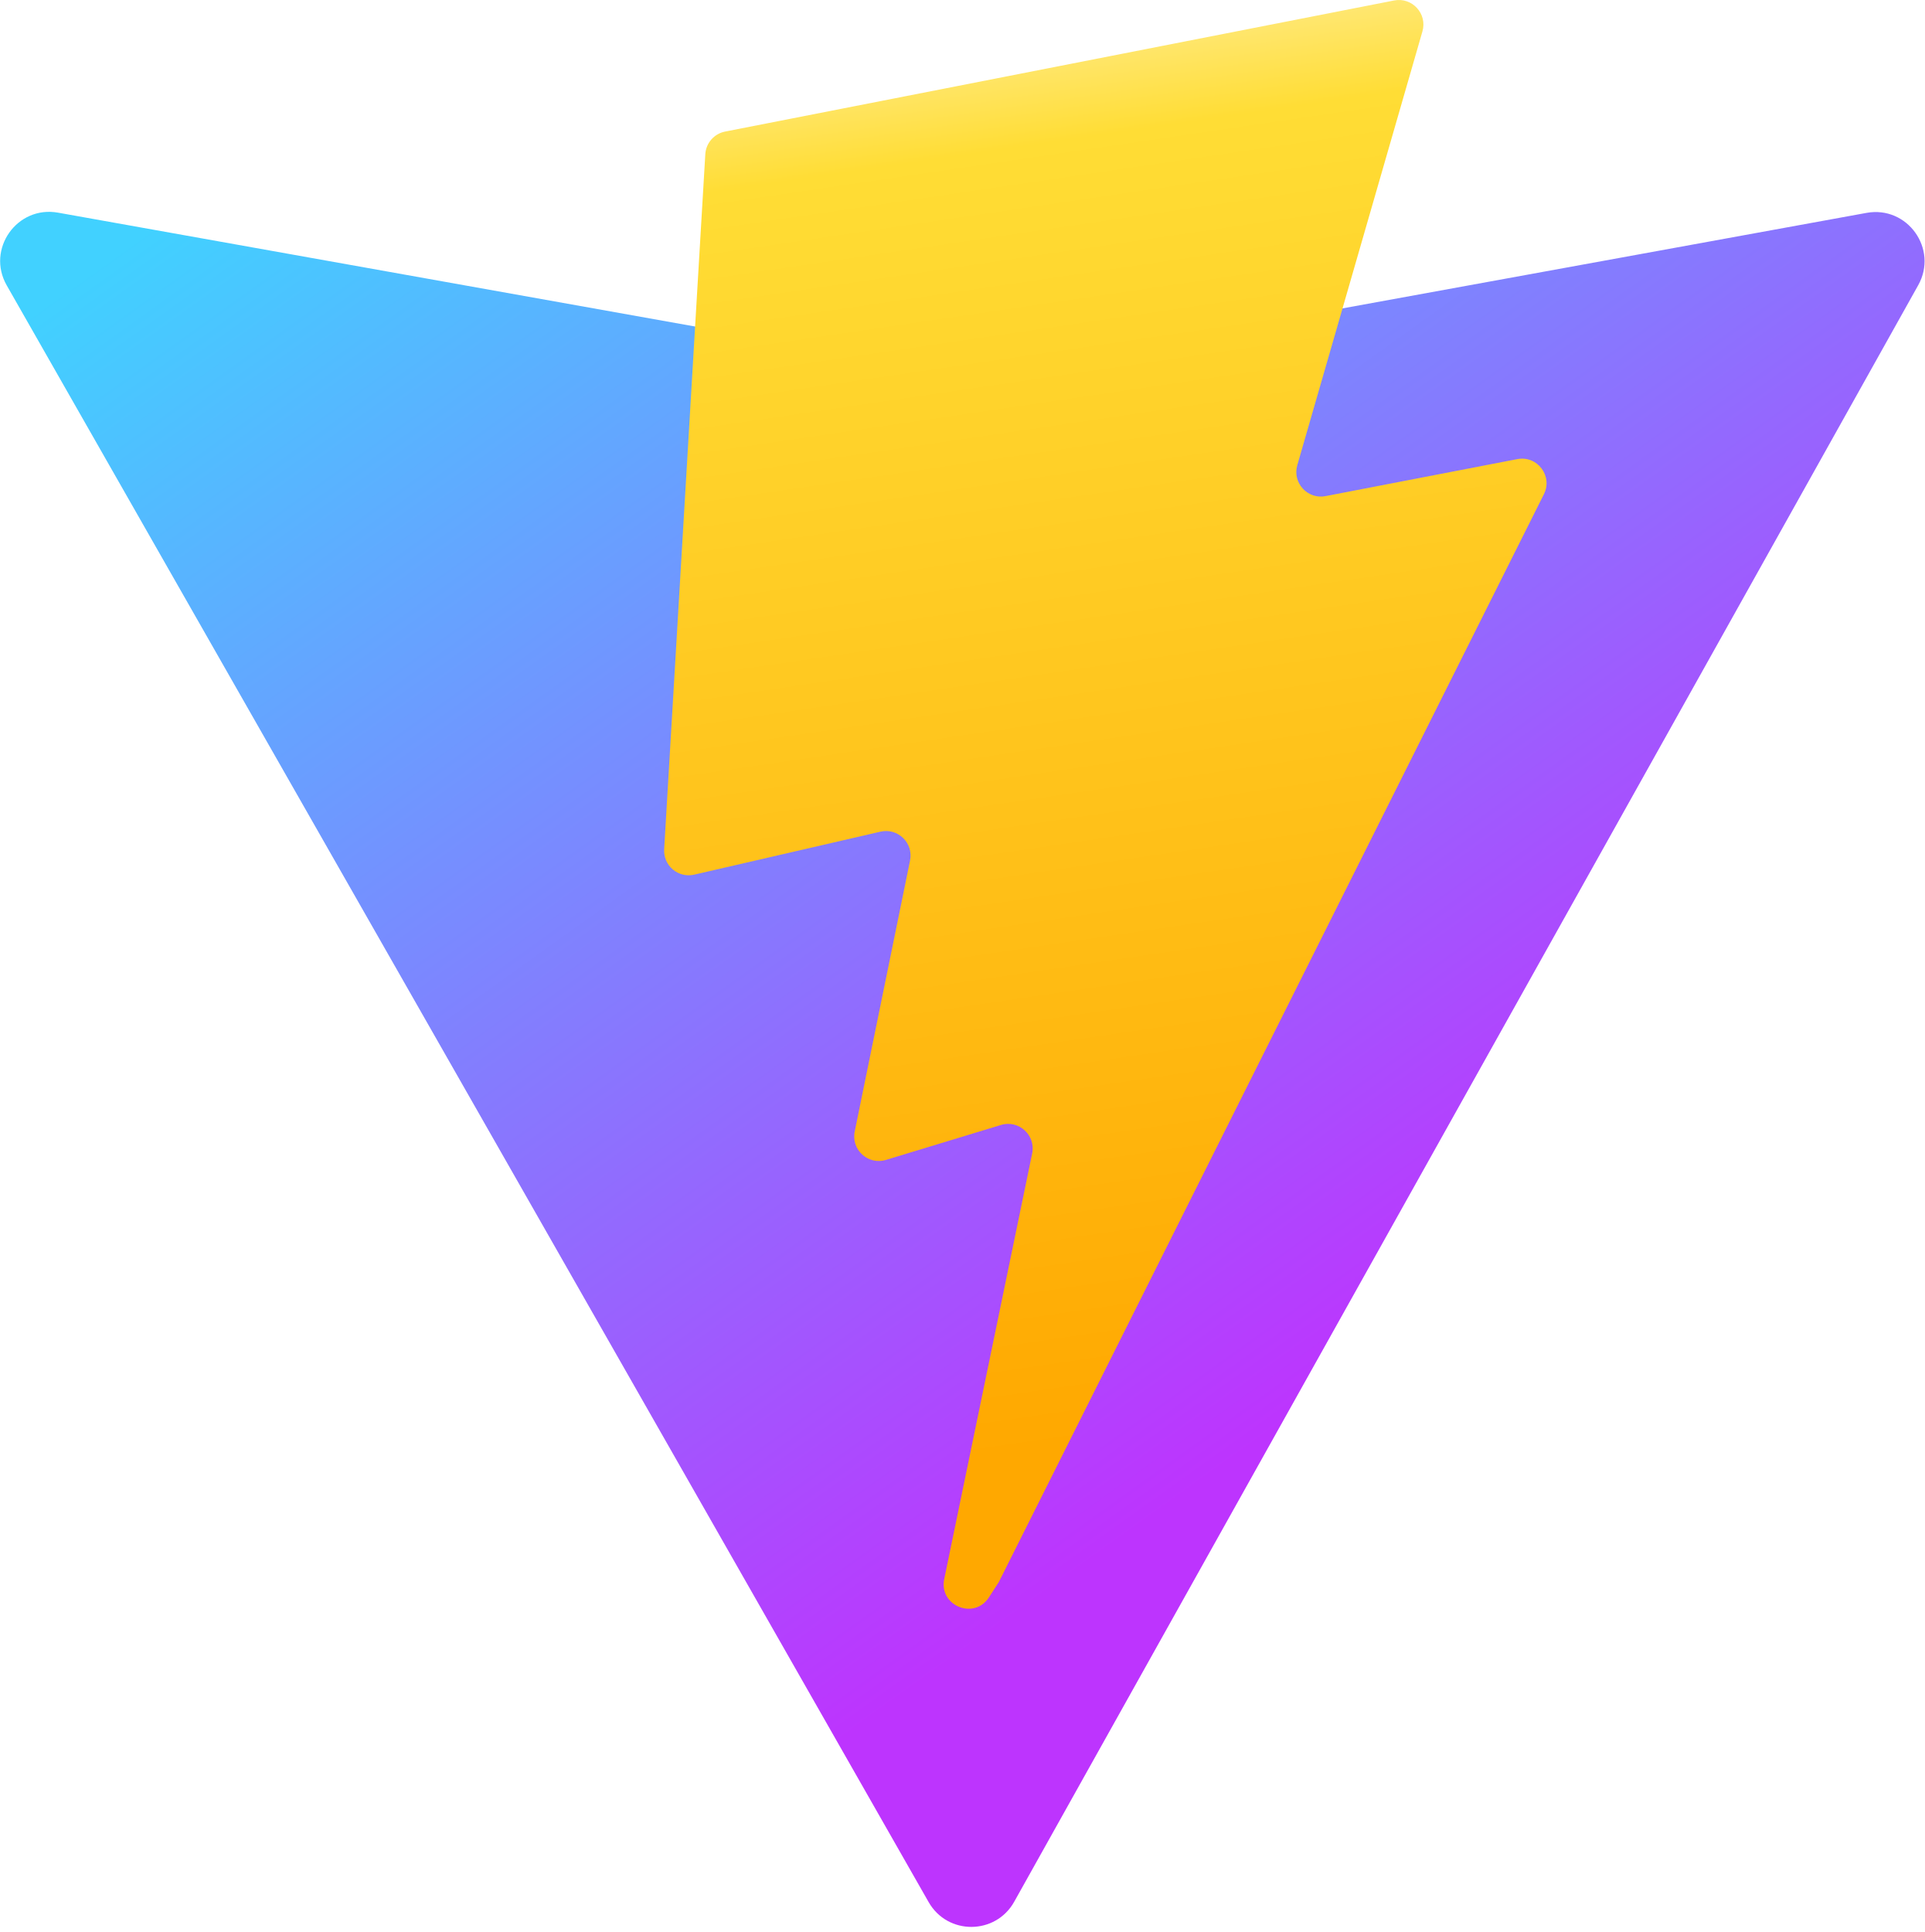
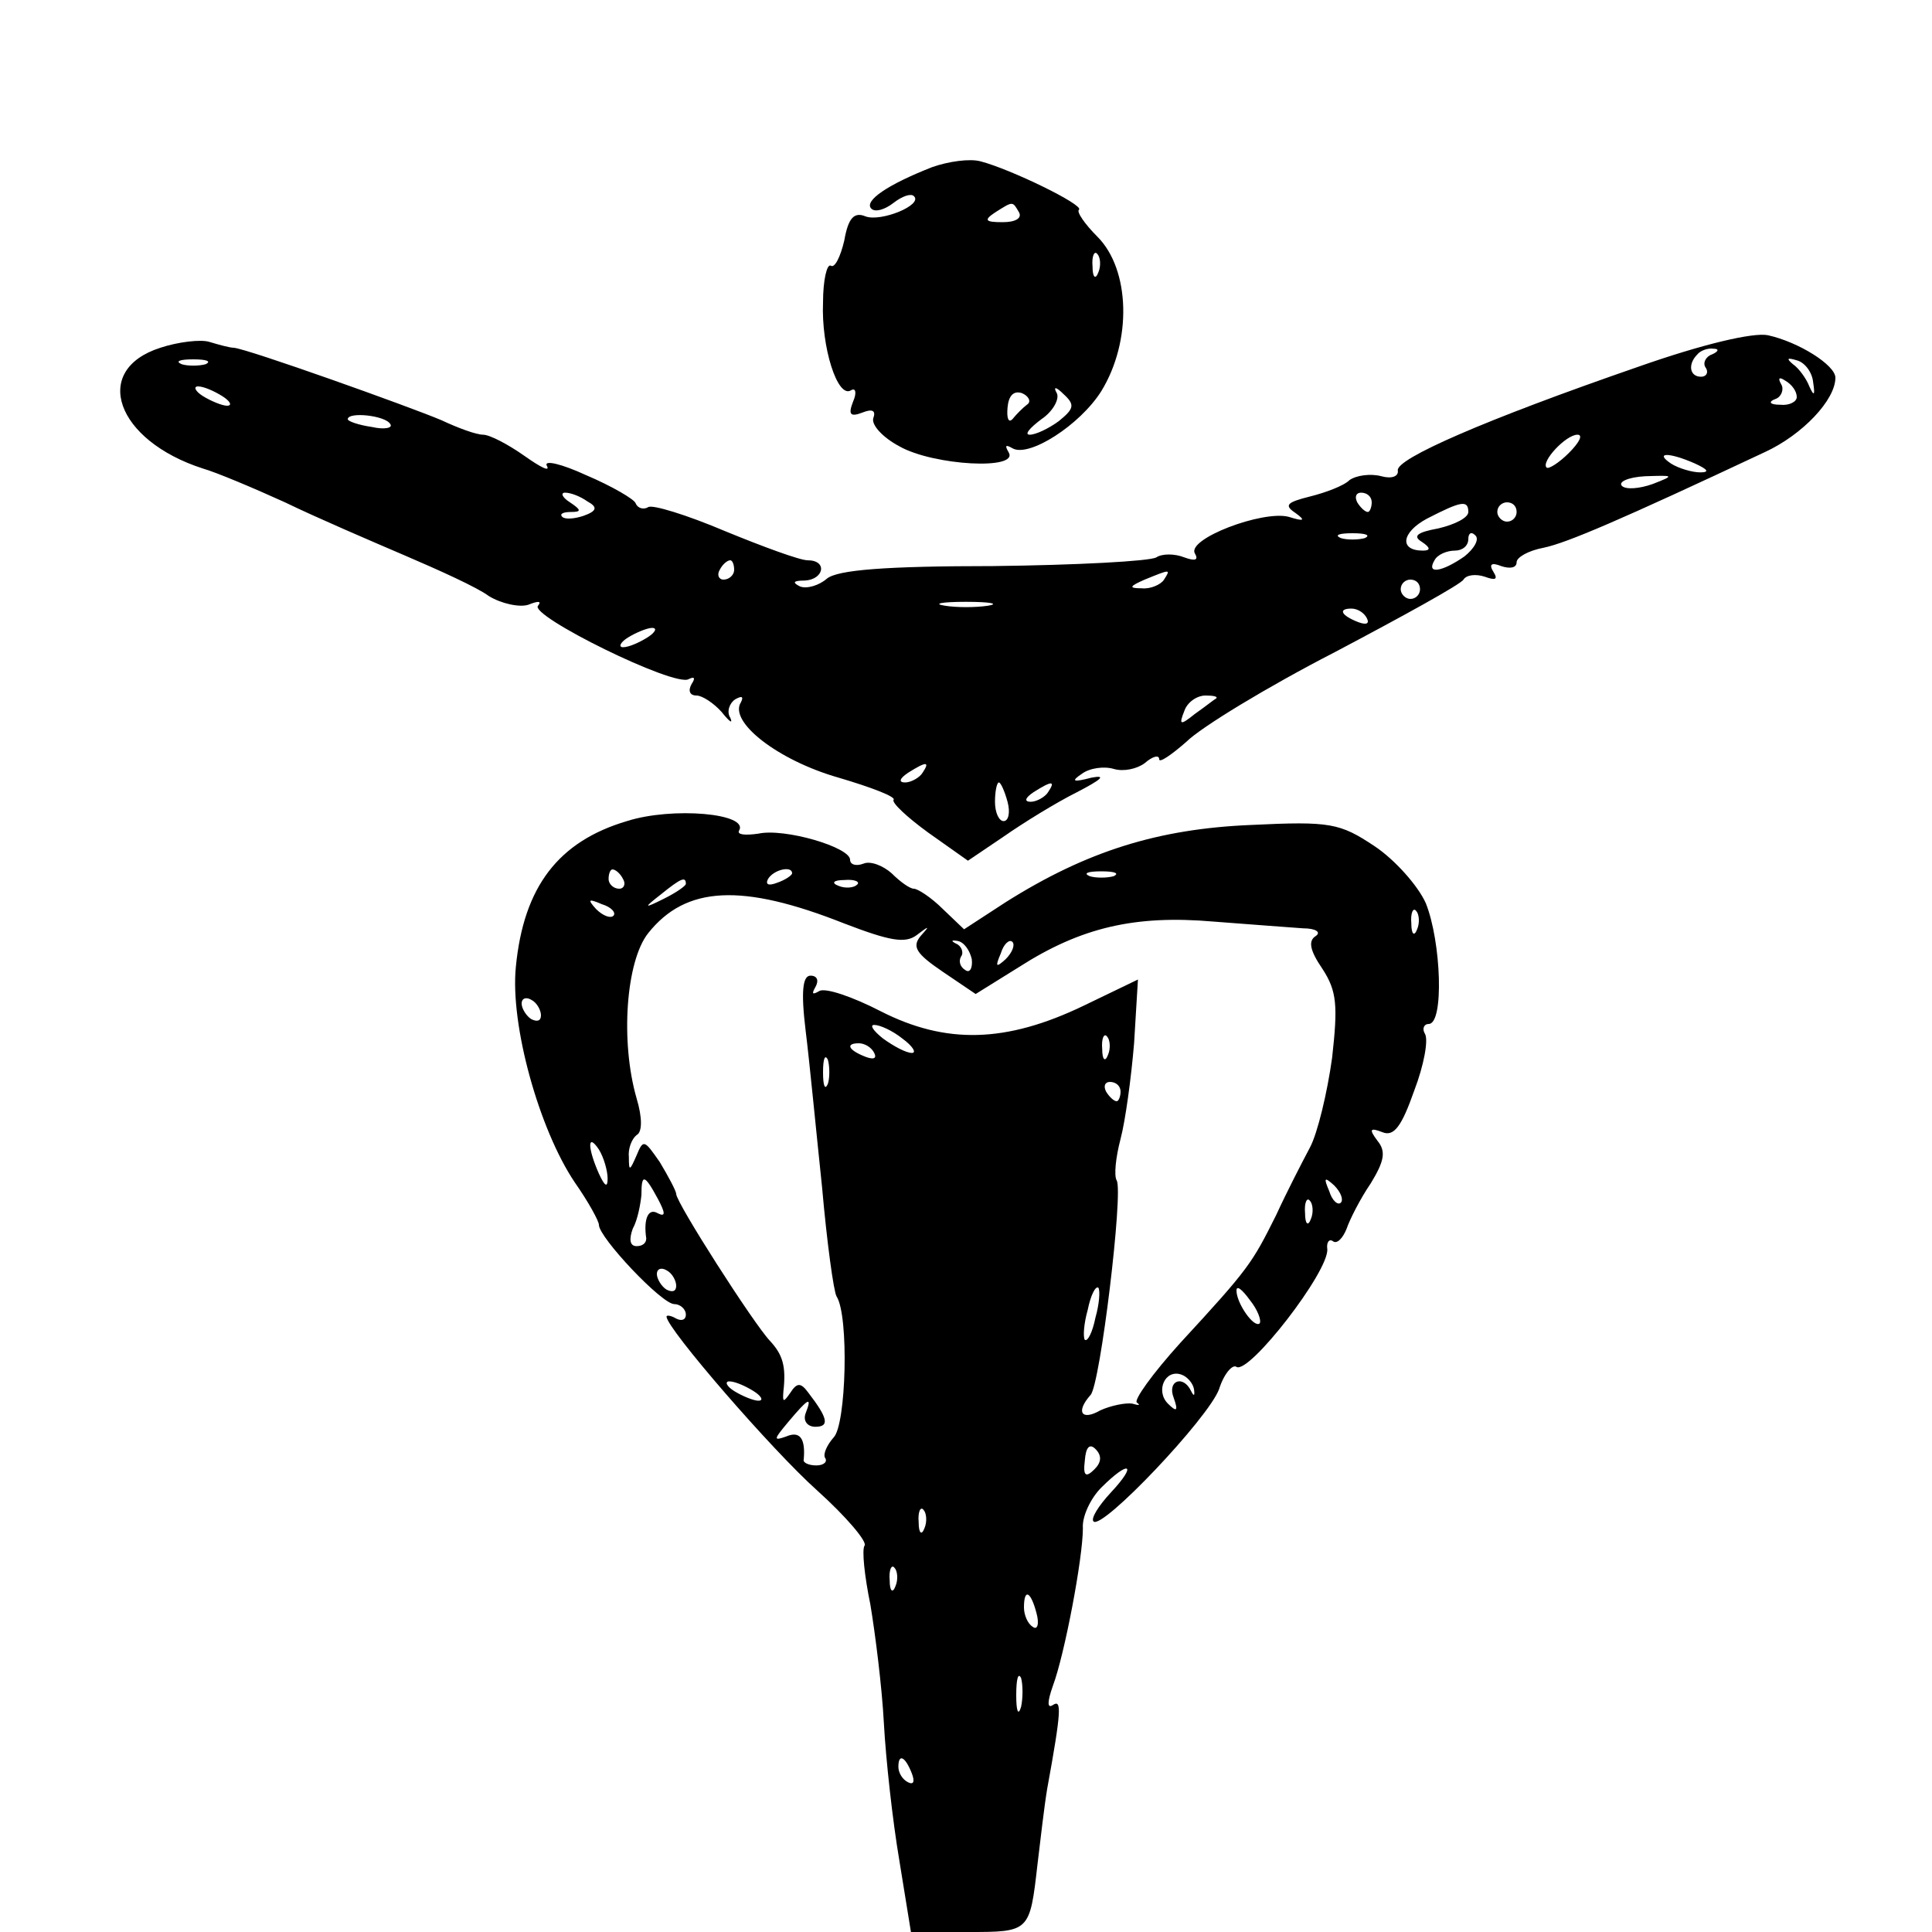
- <svg xmlns="http://www.w3.org/2000/svg" aria-hidden="true" role="img" class="iconify iconify--logos" width="31.88" height="32" preserveAspectRatio="xMidYMid meet" viewBox="0 0 256 257">
-   <defs>
-     <linearGradient id="IconifyId1813088fe1fbc01fb466" x1="-.828%" x2="57.636%" y1="7.652%" y2="78.411%">
-       <stop offset="0%" stop-color="#41D1FF" />
-       <stop offset="100%" stop-color="#BD34FE" />
-     </linearGradient>
-     <linearGradient id="IconifyId1813088fe1fbc01fb467" x1="43.376%" x2="50.316%" y1="2.242%" y2="89.03%">
-       <stop offset="0%" stop-color="#FFEA83" />
-       <stop offset="8.333%" stop-color="#FFDD35" />
-       <stop offset="100%" stop-color="#FFA800" />
-     </linearGradient>
-   </defs>
-   <path fill="url(#IconifyId1813088fe1fbc01fb466)" d="M255.153 37.938L134.897 252.976c-2.483 4.44-8.862 4.466-11.382.048L.875 37.958c-2.746-4.814 1.371-10.646 6.827-9.67l120.385 21.517a6.537 6.537 0 0 0 2.322-.004l117.867-21.483c5.438-.991 9.574 4.796 6.877 9.62Z" />
-   <path fill="url(#IconifyId1813088fe1fbc01fb467)" d="M185.432.063L96.44 17.501a3.268 3.268 0 0 0-2.634 3.014l-5.474 92.456a3.268 3.268 0 0 0 3.997 3.378l24.777-5.718c2.318-.535 4.413 1.507 3.936 3.838l-7.361 36.047c-.495 2.426 1.782 4.5 4.151 3.78l15.304-4.649c2.372-.72 4.652 1.36 4.15 3.788l-11.698 56.621c-.732 3.542 3.979 5.473 5.943 2.437l1.313-2.028l72.516-144.72c1.215-2.423-.88-5.186-3.54-4.672l-25.505 4.922c-2.396.462-4.435-1.77-3.759-4.114l16.646-57.705c.677-2.35-1.37-4.583-3.769-4.113Z" />
+ <svg xmlns="http://www.w3.org/2000/svg" version="1.0" width="200pt" height="200pt" viewBox="0 0 200 200" preserveAspectRatio="xMidYMid meet">
+   <g transform="translate(0,200) scale(0.1,-0.1)" fill="#000000" stroke="none">
+     <path d="M965 1827 c-46 -18 -71 -35 -63 -43 4 -4 14 -1 23 6 9 7 18 10 21 7 10 -9 -34 -27 -50 -21 -12 5 -18 -2 -22 -25 -4 -17 -10 -29 -14 -26 -4 2 -8 -15 -8 -38 -2 -46 15 -100 29 -91 5 3 6 -3 2 -12 -5 -13 -3 -16 10 -11 10 4 14 2 11 -6 -2 -7 10 -20 27 -29 35 -20 125 -25 113 -6 -4 7 -3 8 4 4 17 -10 70 24 92 59 32 52 30 126 -4 160 -13 13 -22 26 -19 28 5 5 -71 42 -102 50 -11 3 -33 0 -50 -6z m90 -47 c3 -6 -4 -10 -17 -10 -18 0 -20 2 -8 10 19 12 18 12 25 0z m82 -62 c-3 -8 -6 -5 -6 6 -1 11 2 17 5 13 3 -3 4 -12 1 -19z m-74 -137 c-4 -3 -11 -10 -15 -15 -4 -4 -6 1 -5 12 1 12 6 18 15 15 7 -3 10 -9 5 -12z m33 -17 c-11 -8 -24 -14 -30 -14 -6 0 0 7 12 16 12 8 19 21 16 27 -4 7 -1 7 7 -1 12 -11 11 -15 -5 -28z" />
+     <path d="M1695 1620 c-159 -55 -250 -95 -248 -107 1 -6 -6 -9 -17 -6 -11 3 -26 1 -33 -4 -6 -6 -25 -13 -41 -17 -24 -6 -27 -9 -15 -17 11 -8 9 -9 -7 -4 -27 7 -106 -23 -97 -38 4 -7 0 -8 -11 -4 -10 4 -23 4 -29 0 -7 -4 -83 -8 -169 -9 -112 0 -161 -4 -172 -13 -8 -7 -21 -11 -28 -8 -8 4 -7 6 5 6 20 1 24 21 3 21 -8 0 -46 14 -85 30 -40 17 -76 28 -80 25 -5 -3 -11 -1 -13 4 -1 4 -25 18 -51 29 -26 12 -44 16 -41 10 4 -7 -6 -2 -23 10 -17 12 -36 22 -43 22 -7 0 -26 7 -43 15 -33 14 -201 74 -215 75 -4 0 -15 3 -25 6 -9 3 -33 0 -51 -6 -72 -23 -46 -96 44 -125 14 -4 52 -20 85 -35 33 -16 89 -40 124 -55 35 -15 75 -33 87 -42 13 -8 32 -12 41 -9 10 4 14 4 10 -1 -10 -10 142 -85 156 -76 6 3 7 1 3 -5 -4 -7 -2 -12 5 -12 6 0 18 -8 26 -17 8 -10 12 -13 9 -6 -4 6 -1 15 5 19 7 4 9 3 6 -3 -13 -20 38 -60 101 -78 34 -10 60 -20 57 -23 -2 -3 14 -18 36 -34 l41 -29 37 25 c20 14 54 35 76 46 25 13 31 18 15 15 -19 -5 -22 -4 -10 4 8 6 23 8 33 5 10 -3 24 0 32 6 8 7 15 9 15 4 0 -4 12 4 28 18 15 15 84 57 154 93 70 37 130 70 133 75 3 5 13 6 22 3 11 -4 14 -3 9 5 -5 8 -2 10 8 6 9 -3 16 -2 16 4 0 5 12 12 28 15 24 5 80 29 229 99 39 18 73 54 73 77 0 13 -38 37 -70 44 -15 3 -67 -9 -135 -33z m77 13 c-6 -2 -10 -9 -6 -14 3 -5 0 -9 -5 -9 -12 0 -14 13 -4 23 3 4 11 7 17 6 6 0 5 -3 -2 -6z m-1559 -10 c-7 -2 -19 -2 -25 0 -7 3 -2 5 12 5 14 0 19 -2 13 -5z m1664 -19 c2 -13 1 -15 -4 -4 -3 8 -11 19 -17 23 -7 6 -6 7 4 4 8 -2 16 -12 17 -23z m-17 -15 c0 -5 -8 -9 -17 -8 -11 0 -13 3 -5 6 6 2 9 10 6 15 -4 7 -2 8 4 4 7 -4 12 -11 12 -17z m-1630 1 c8 -5 11 -10 5 -10 -5 0 -17 5 -25 10 -8 5 -10 10 -5 10 6 0 17 -5 25 -10z m174 -29 c3 -4 -6 -6 -19 -3 -14 2 -25 6 -25 8 0 8 39 4 44 -5z m1220 -30 c-10 -10 -21 -17 -23 -15 -6 6 20 34 32 34 6 0 2 -8 -9 -19z m131 -11 c13 -6 15 -9 5 -9 -8 0 -22 4 -30 9 -18 12 -2 12 25 0z m-44 -21 c-14 -5 -28 -6 -32 -2 -4 4 6 9 24 10 30 1 31 1 8 -8z m-1103 -18 c11 -6 10 -10 -4 -15 -9 -3 -19 -4 -22 -1 -3 3 1 5 9 5 11 0 11 2 -1 10 -8 5 -10 10 -5 10 6 0 16 -4 23 -9z m812 -1 c0 -5 -2 -10 -4 -10 -3 0 -8 5 -11 10 -3 6 -1 10 4 10 6 0 11 -4 11 -10z m100 -10 c0 -6 -14 -13 -31 -17 -22 -4 -27 -8 -17 -14 9 -6 9 -9 1 -9 -25 0 -22 19 4 33 35 18 43 20 43 7z m50 0 c0 -5 -4 -10 -10 -10 -5 0 -10 5 -10 10 0 6 5 10 10 10 6 0 10 -4 10 -10z m-157 -27 c-7 -2 -19 -2 -25 0 -7 3 -2 5 12 5 14 0 19 -2 13 -5z m103 -19 c-23 -16 -40 -19 -31 -4 3 6 13 10 21 10 8 0 14 5 14 12 0 6 3 8 7 4 5 -4 -1 -14 -11 -22z m-756 -14 c0 -5 -5 -10 -11 -10 -5 0 -7 5 -4 10 3 6 8 10 11 10 2 0 4 -4 4 -10z m445 -10 c-3 -5 -14 -10 -23 -9 -14 0 -13 2 3 9 27 11 27 11 20 0z m265 -10 c0 -5 -4 -10 -10 -10 -5 0 -10 5 -10 10 0 6 5 10 10 10 6 0 10 -4 10 -10z m-447 -17 c-13 -2 -33 -2 -45 0 -13 2 -3 4 22 4 25 0 35 -2 23 -4z m392 -13 c3 -6 -1 -7 -9 -4 -18 7 -21 14 -7 14 6 0 13 -4 16 -10z m-745 -20 c-8 -5 -19 -10 -25 -10 -5 0 -3 5 5 10 8 5 20 10 25 10 6 0 3 -5 -5 -10z m589 -63 c-2 -1 -12 -9 -22 -16 -15 -12 -17 -12 -11 3 3 9 13 16 22 16 8 0 13 -1 11 -3z m-304 -77 c-3 -5 -12 -10 -18 -10 -7 0 -6 4 3 10 19 12 23 12 15 0z m88 -30 c3 -11 1 -20 -4 -20 -5 0 -9 9 -9 20 0 11 2 20 4 20 2 0 6 -9 9 -20z m42 10 c-3 -5 -12 -10 -18 -10 -7 0 -6 4 3 10 19 12 23 12 15 0z" />
+     <path d="M649 1150 c-71 -21 -107 -68 -115 -151 -6 -60 24 -168 61 -223 14 -20 25 -40 25 -44 0 -13 65 -82 78 -82 6 0 12 -5 12 -11 0 -5 -4 -7 -10 -4 -5 3 -10 4 -10 2 0 -12 109 -138 156 -180 30 -27 52 -53 49 -57 -3 -4 0 -32 6 -61 5 -30 12 -85 14 -123 2 -37 9 -101 16 -142 l12 -74 59 0 c64 0 64 0 72 70 3 25 7 60 10 78 15 82 15 93 6 87 -6 -4 -6 3 0 20 12 32 31 132 31 163 -1 12 8 31 19 42 29 29 38 25 10 -5 -13 -14 -21 -27 -18 -30 9 -9 119 107 130 137 5 16 14 26 18 23 13 -8 96 99 94 122 -1 7 2 11 6 8 4 -3 10 3 14 13 3 9 14 31 25 47 14 23 16 33 7 44 -9 12 -8 14 5 9 12 -5 20 6 33 43 10 26 15 53 11 59 -3 5 -1 10 4 10 16 0 13 85 -3 125 -8 18 -32 45 -53 59 -36 24 -46 26 -128 22 -96 -4 -170 -27 -254 -80 l-43 -28 -22 21 c-12 12 -26 21 -30 21 -4 0 -14 7 -23 16 -9 8 -22 13 -29 10 -8 -3 -14 -1 -14 4 0 13 -68 33 -95 27 -14 -2 -22 -1 -20 3 11 18 -69 25 -116 10z m-4 -60 c3 -5 1 -10 -4 -10 -6 0 -11 5 -11 10 0 6 2 10 4 10 3 0 8 -4 11 -10z m175 6 c0 -2 -7 -7 -16 -10 -8 -3 -12 -2 -9 4 6 10 25 14 25 6z m333 -3 c-7 -2 -19 -2 -25 0 -7 3 -2 5 12 5 14 0 19 -2 13 -5z m-443 -8 c0 -2 -10 -9 -22 -15 -22 -11 -22 -10 -4 4 21 17 26 19 26 11z m177 -1 c-3 -3 -12 -4 -19 -1 -8 3 -5 6 6 6 11 1 17 -2 13 -5z m-13 -40 c47 -18 63 -21 75 -12 13 10 14 10 4 -1 -9 -11 -5 -18 23 -37 l34 -23 45 28 c64 41 120 54 201 47 38 -3 80 -6 93 -7 13 0 19 -4 13 -8 -8 -5 -6 -15 7 -34 15 -23 16 -38 10 -92 -5 -36 -15 -78 -23 -93 -8 -15 -24 -46 -35 -70 -25 -50 -28 -55 -99 -132 -29 -32 -49 -60 -45 -62 4 -3 2 -3 -5 -1 -7 1 -22 -2 -33 -7 -19 -11 -26 -2 -10 16 10 11 34 210 27 222 -3 5 -1 24 4 43 5 19 11 63 14 99 l4 66 -56 -27 c-81 -39 -143 -40 -210 -6 -29 15 -58 25 -64 21 -7 -4 -8 -3 -4 4 4 7 2 12 -5 12 -8 0 -10 -16 -5 -57 4 -32 11 -105 17 -162 5 -57 12 -108 15 -113 13 -20 10 -133 -3 -146 -7 -8 -11 -17 -9 -21 3 -4 -1 -8 -9 -8 -8 0 -14 3 -13 6 2 22 -4 30 -18 24 -14 -5 -13 -3 2 15 21 25 25 27 18 9 -3 -8 2 -14 10 -14 15 0 13 9 -7 35 -8 11 -12 11 -19 0 -7 -10 -8 -10 -7 2 3 26 -1 38 -14 52 -17 18 -97 143 -97 152 0 3 -8 18 -17 33 -16 23 -17 24 -24 7 -7 -16 -8 -17 -8 -2 -1 9 3 19 8 23 6 3 6 18 0 38 -17 59 -11 142 12 171 39 49 97 52 203 10z m-239 8 c-3 -3 -11 0 -18 7 -9 10 -8 11 6 5 10 -3 15 -9 12 -12z m832 -14 c-3 -8 -6 -5 -6 6 -1 11 2 17 5 13 3 -3 4 -12 1 -19z m-461 -31 c1 -9 -2 -15 -7 -11 -5 3 -7 9 -4 14 3 4 0 11 -5 13 -6 3 -5 4 1 3 7 -1 13 -10 15 -19z m35 0 c-10 -9 -11 -8 -5 6 3 10 9 15 12 12 3 -3 0 -11 -7 -18z m-481 -58 c0 -6 -4 -7 -10 -4 -5 3 -10 11 -10 16 0 6 5 7 10 4 6 -3 10 -11 10 -16z m374 -24 c11 -8 15 -15 10 -15 -6 0 -19 7 -30 15 -10 8 -14 14 -9 14 6 0 19 -6 29 -14z m213 -17 c-3 -8 -6 -5 -6 6 -1 11 2 17 5 13 3 -3 4 -12 1 -19z m-242 2 c3 -6 -1 -7 -9 -4 -18 7 -21 14 -7 14 6 0 13 -4 16 -10z m-48 -32 c-3 -7 -5 -2 -5 12 0 14 2 19 5 13 2 -7 2 -19 0 -25z m303 -8 c0 -5 -2 -10 -4 -10 -3 0 -8 5 -11 10 -3 6 -1 10 4 10 6 0 11 -4 11 -10z m-531 -90 c0 -10 -3 -8 -9 5 -12 27 -12 43 0 25 5 -8 9 -22 9 -30z m52 -21 c8 -15 8 -19 0 -15 -10 6 -15 -6 -12 -26 0 -5 -4 -8 -10 -8 -7 0 -8 7 -4 18 5 9 8 25 9 35 0 22 3 22 17 -4z m707 -4 c-3 -3 -9 2 -12 12 -6 14 -5 15 5 6 7 -7 10 -15 7 -18z m-31 -17 c-3 -8 -6 -5 -6 6 -1 11 2 17 5 13 3 -3 4 -12 1 -19z m-657 -69 c0 -6 -4 -7 -10 -4 -5 3 -10 11 -10 16 0 6 5 7 10 4 6 -3 10 -11 10 -16z m434 -33 c-3 -15 -8 -25 -11 -23 -2 3 -1 17 3 31 3 15 8 25 11 23 2 -3 1 -17 -3 -31z m170 -6 c-6 -5 -24 21 -24 34 0 6 6 1 14 -10 8 -10 12 -21 10 -24z m-68 -68 c1 -7 0 -8 -3 -2 -8 17 -25 11 -18 -7 5 -14 3 -15 -6 -6 -13 13 -3 36 14 30 6 -2 12 -9 13 -15z m-456 -2 c8 -5 11 -10 5 -10 -5 0 -17 5 -25 10 -8 5 -10 10 -5 10 6 0 17 -5 25 -10z m353 -81 c-9 -9 -12 -7 -10 9 1 14 5 18 11 12 7 -7 6 -14 -1 -21z m-176 -61 c-3 -8 -6 -5 -6 6 -1 11 2 17 5 13 3 -3 4 -12 1 -19z m-30 -60 c-3 -8 -6 -5 -6 6 -1 11 2 17 5 13 3 -3 4 -12 1 -19z m146 -28 c3 -11 1 -18 -4 -14 -5 3 -9 12 -9 20 0 20 7 17 13 -6z m-16 -97 c-3 -10 -5 -4 -5 12 0 17 2 24 5 18 2 -7 2 -21 0 -30z m-113 -69 c3 -8 2 -12 -4 -9 -6 3 -10 10 -10 16 0 14 7 11 14 -7z" />
+   </g>
</svg>
